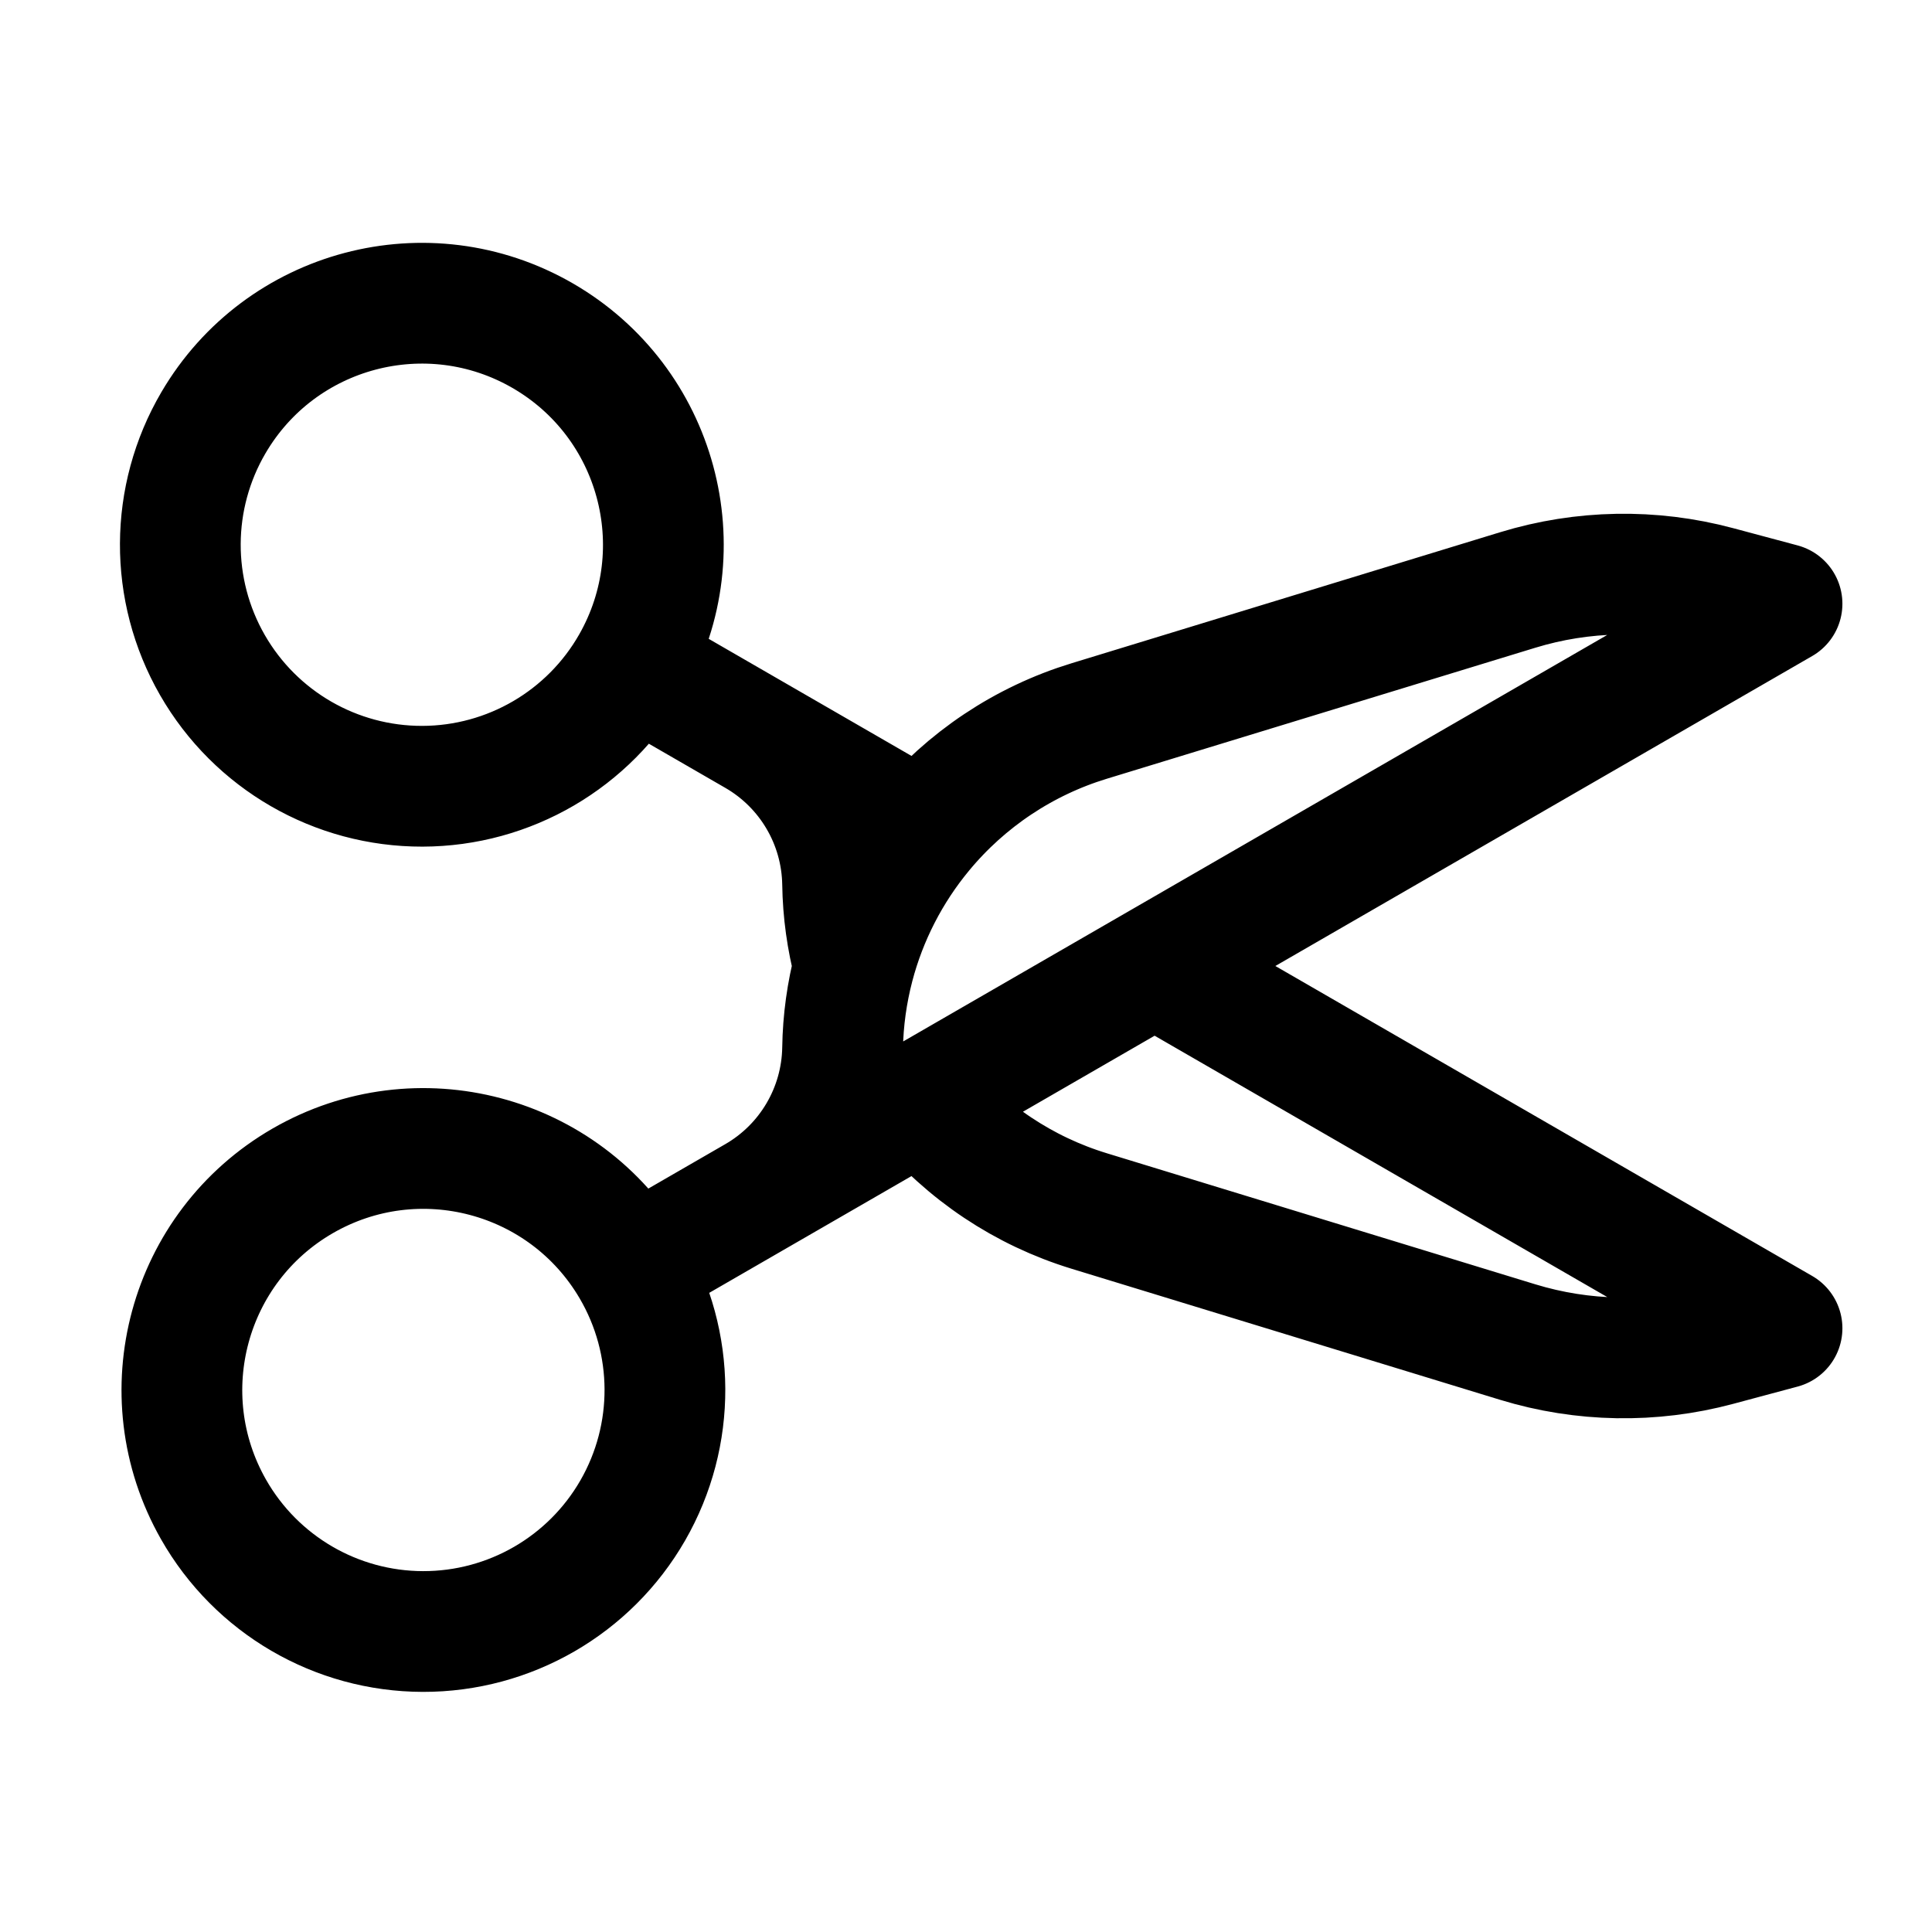
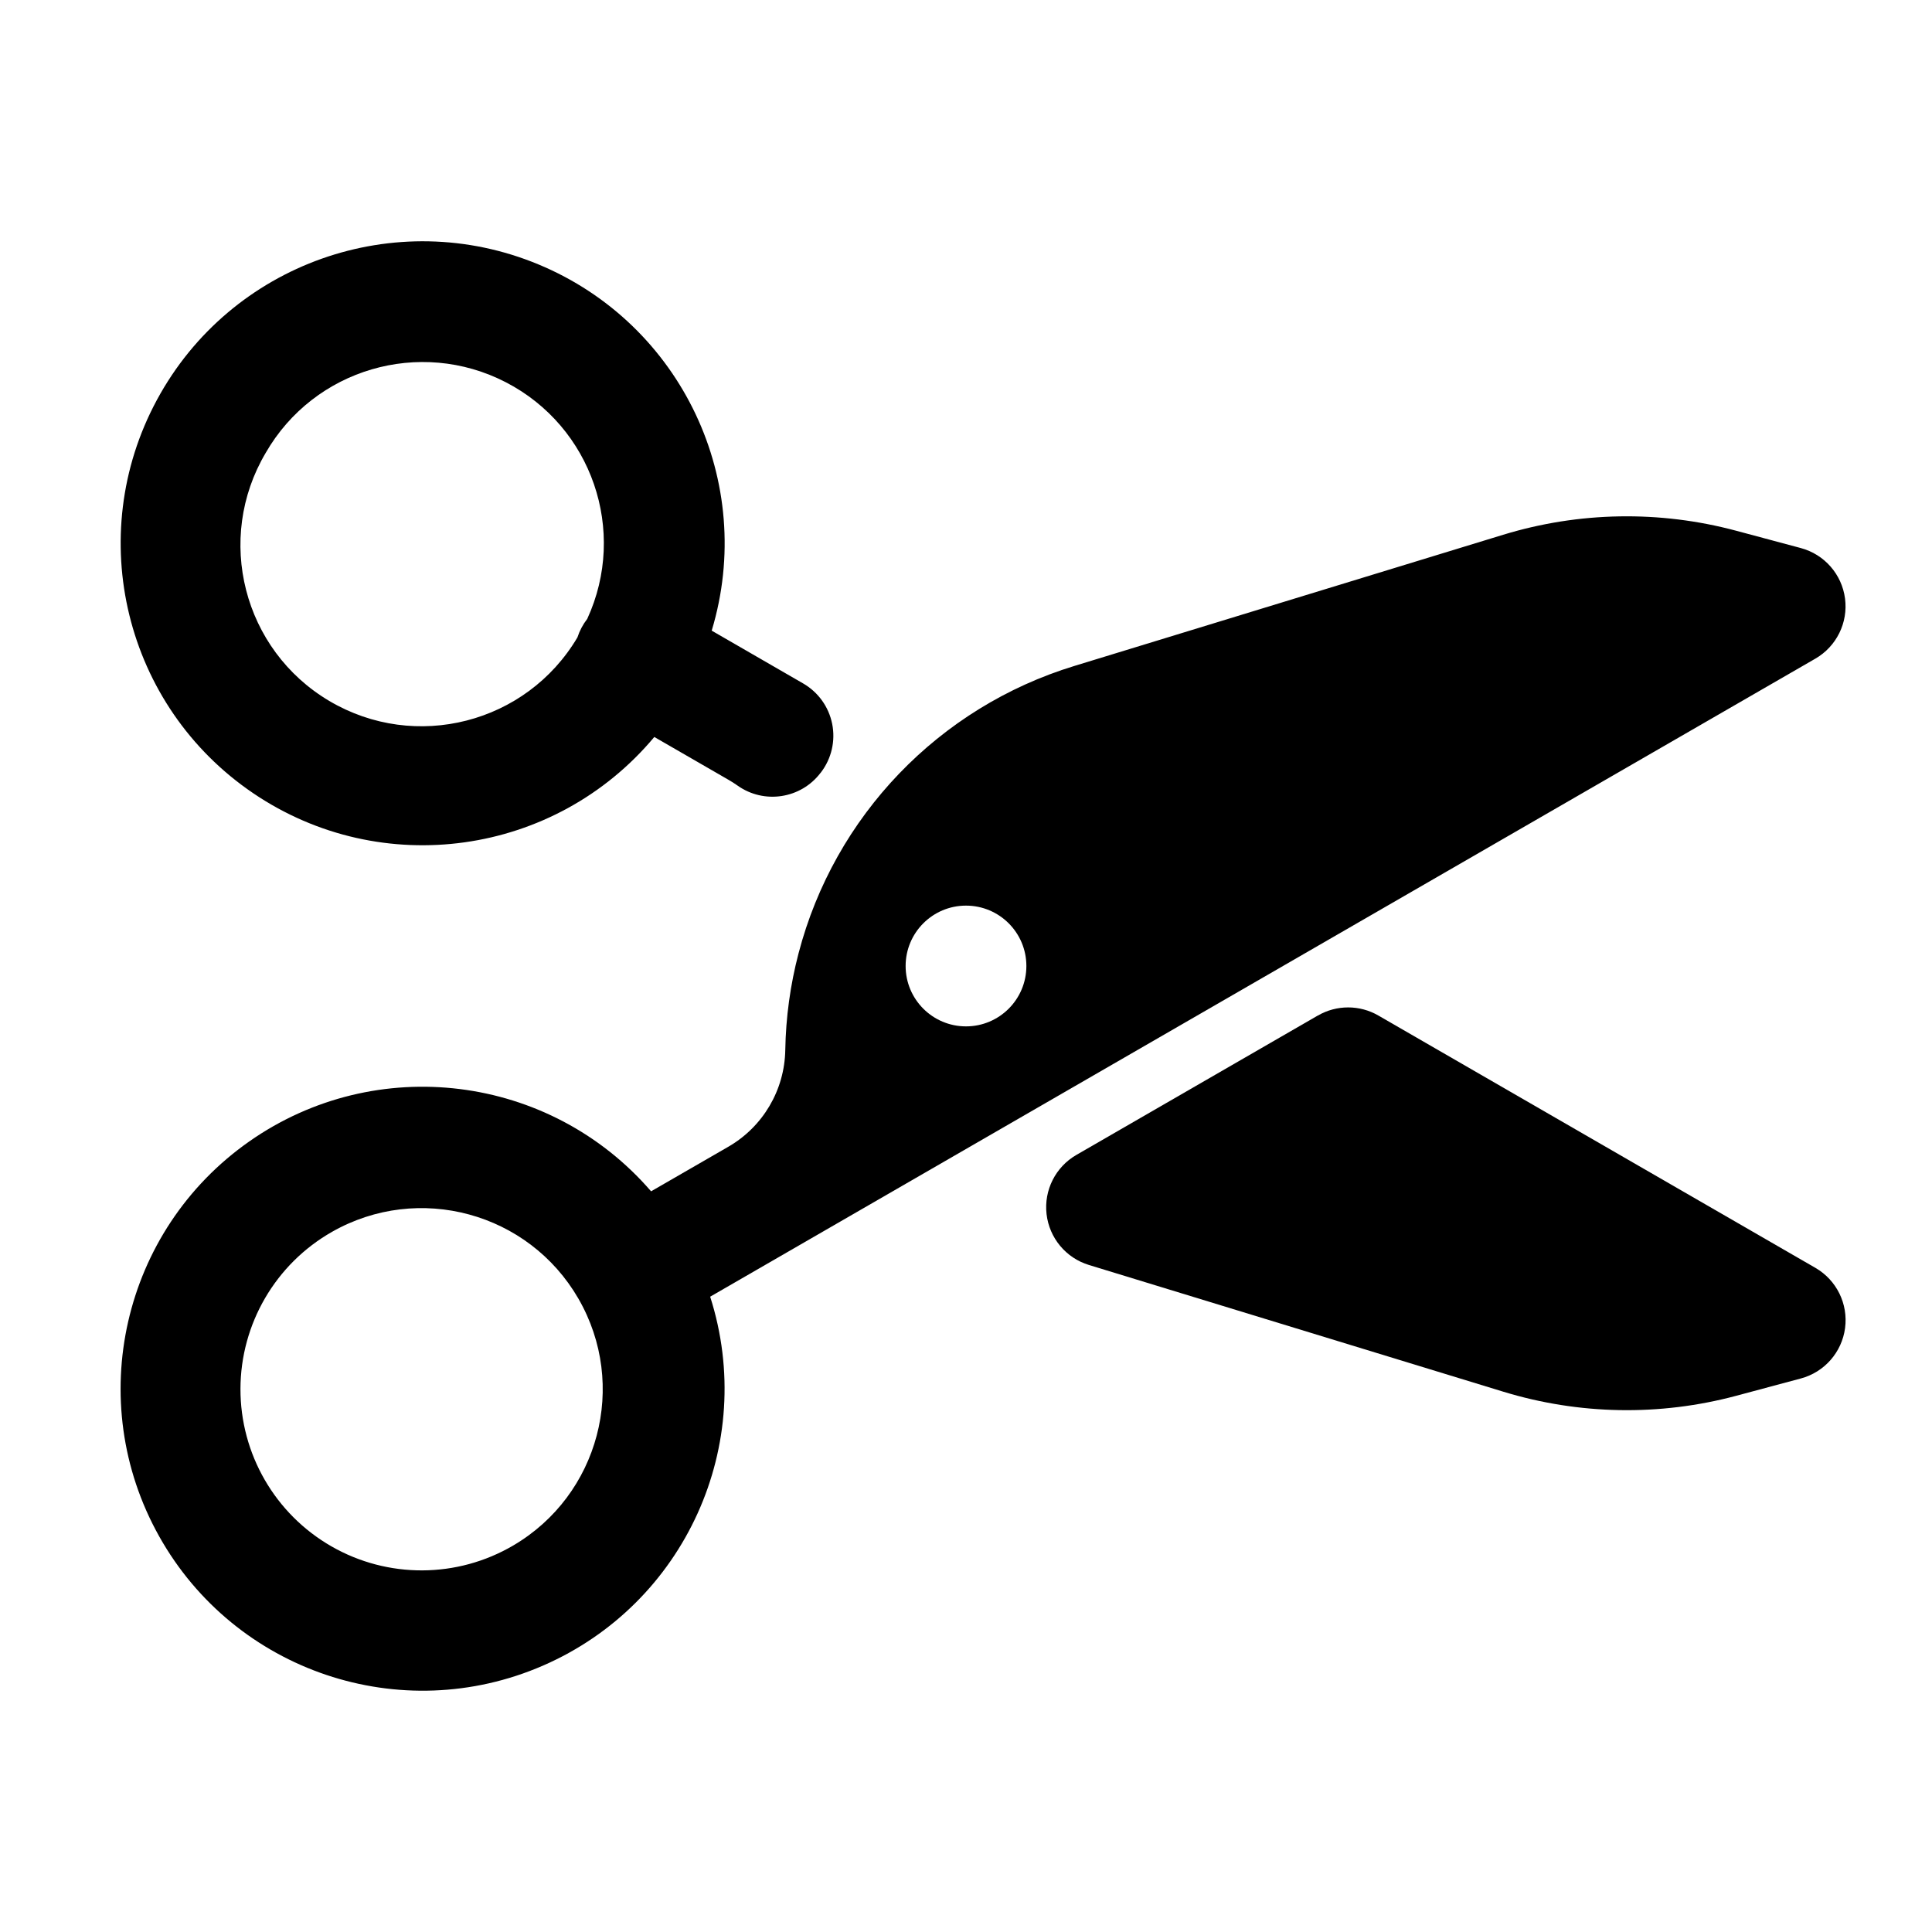
- <svg xmlns="http://www.w3.org/2000/svg" fill="none" viewBox="0 0 24 24" stroke-width="1.5" stroke="currentColor" class="size-6">
-   <path stroke-linecap="round" stroke-linejoin="round" d="m7.848 8.25 1.536.887M7.848 8.25a3 3 0 1 1-5.196-3 3 3 0 0 1 5.196 3Zm1.536.887a2.165 2.165 0 0 1 1.083 1.839c.005.351.054.695.14 1.024M9.384 9.137l2.077 1.199M7.848 15.75l1.536-.887m-1.536.887a3 3 0 1 1-5.196 3 3 3 0 0 1 5.196-3Zm1.536-.887a2.165 2.165 0 0 0 1.083-1.838c.005-.352.054-.695.14-1.025m-1.223 2.863 2.077-1.199m0-3.328a4.323 4.323 0 0 1 2.068-1.379l5.325-1.628a4.5 4.5 0 0 1 2.48-.044l.803.215-7.794 4.5m-2.882-1.664A4.33 4.33 0 0 0 10.607 12m3.736 0 7.794 4.5-.802.215a4.5 4.5 0 0 1-2.48-.043l-5.326-1.629a4.324 4.324 0 0 1-2.068-1.379M14.343 12l-2.882 1.664" />
+ <svg xmlns="http://www.w3.org/2000/svg" viewBox="0 0 24 24" fill="currentColor" class="size-6">
+   <path fill-rule="evenodd" d="M8.128 9.155a3.751 3.751 0 1 1 .713-1.321l1.136.656a.75.75 0 0 1 .222 1.104l-.006.007a.75.75 0 0 1-1.032.157 1.421 1.421 0 0 0-.113-.072l-.92-.531Zm-4.827-3.53a2.25 2.25 0 0 1 3.994 2.063.756.756 0 0 0-.122.23 2.25 2.25 0 0 1-3.872-2.293ZM13.348 8.272a5.073 5.073 0 0 0-3.428 3.57 5.08 5.08 0 0 0-.165 1.202 1.415 1.415 0 0 1-.707 1.201l-.96.554a3.751 3.751 0 1 0 .734 1.309l13.729-7.926a.75.75 0 0 0-.181-1.374l-.803-.215a5.25 5.25 0 0 0-2.894.05l-5.325 1.629Zm-9.223 7.03a2.25 2.25 0 1 0 2.25 3.897 2.25 2.25 0 0 0-2.25-3.897ZM12 12.75a.75.75 0 1 0 0-1.5.75.75 0 0 0 0 1.5Z" clip-rule="evenodd" />
+   <path d="M16.372 12.615a.75.75 0 0 1 .75 0l5.43 3.135a.75.75 0 0 1-.182 1.374l-.802.215a5.25 5.25 0 0 1-2.894-.051l-5.147-1.574a.75.75 0 0 1-.156-1.367l3-1.732Z" />
</svg>
